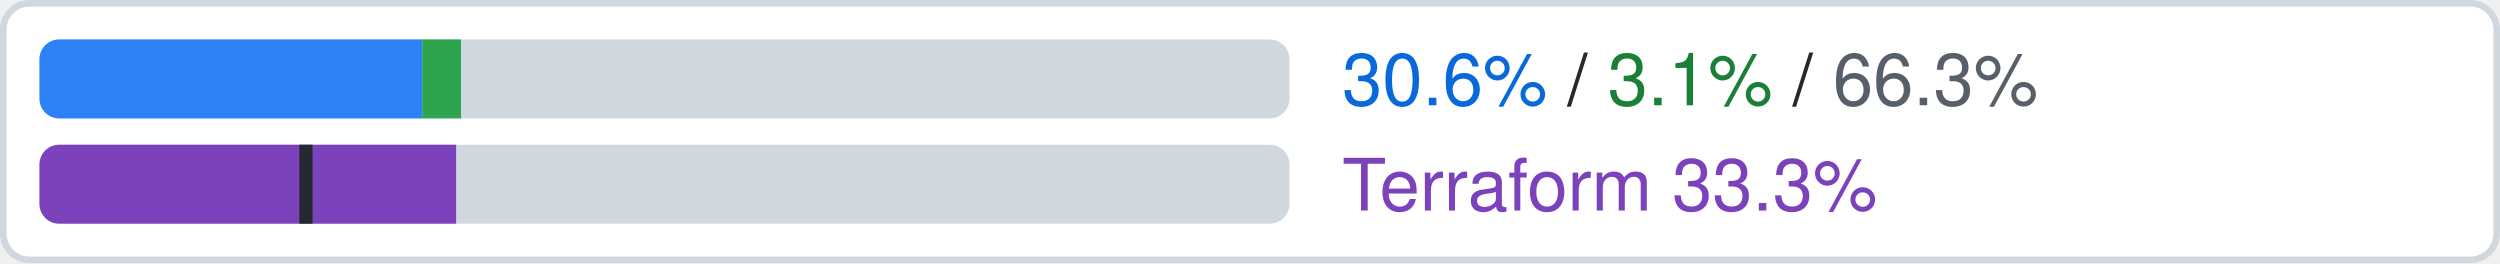
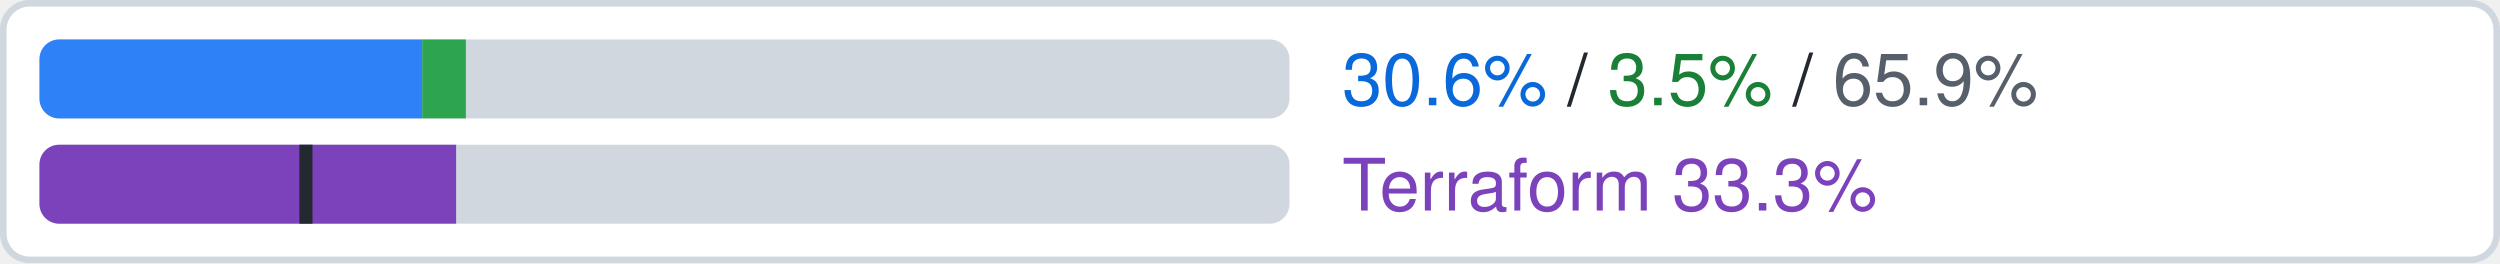
- <svg xmlns="http://www.w3.org/2000/svg" width="380" height="40" viewBox="0 0 380 40" role="img" aria-label="dns.googleapis.com: official 30.6%, ours beyond official 3.1%, uncovered 66.3% of 258 attributes; Terraform google-beta 33.3% (L1 21.3%), an estimate">
+ <svg xmlns="http://www.w3.org/2000/svg" width="380" height="40" viewBox="0 0 380 40" role="img" aria-label="dns.googleapis.com: official 30.6%, ours beyond official 3.5%, uncovered 65.9% of 258 attributes; Terraform google-beta 33.3% (L1 21.3%), an estimate">
  <rect x="0.5" y="0.5" width="379" height="39" rx="4" fill="#ffffff" stroke="#d0d7de" />
  <clipPath id="c">
    <rect x="6" y="6" width="190" height="12" rx="3" />
  </clipPath>
  <g clip-path="url(#c)">
    <rect x="6" y="6" width="190" height="12" fill="#d0d7de" />
    <rect x="6.00" y="6" width="58.18" height="12" fill="#2f81f7" />
-     <rect x="64.18" y="6" width="5.89" height="12" fill="#2da44e" />
+     <rect x="64.18" y="6" width="6.63" height="12" fill="#2da44e" />
  </g>
  <text x="204" y="16" font-family="-apple-system,BlinkMacSystemFont,Segoe UI,Helvetica,Arial,sans-serif" font-size="11" fill="#24292f">
-     <tspan fill="#0969da">30.6%</tspan> / <tspan fill="#1a7f37">3.1%</tspan> / <tspan fill="#57606a">66.3%</tspan>
+     <tspan fill="#0969da">30.6%</tspan> / <tspan fill="#1a7f37">3.5%</tspan> / <tspan fill="#57606a">65.9%</tspan>
  </text>
  <clipPath id="t">
    <rect x="6" y="22" width="190" height="12" rx="3" />
  </clipPath>
  <g clip-path="url(#t)">
    <rect x="6" y="22" width="190" height="12" fill="#d0d7de" />
    <rect x="6" y="22" width="63.33" height="12" fill="#7b42bc" />
    <rect x="45.50" y="22" width="2" height="12" fill="#24292f" />
  </g>
  <text x="204" y="32" font-family="-apple-system,BlinkMacSystemFont,Segoe UI,Helvetica,Arial,sans-serif" font-size="11" fill="#7b42bc">Terraform 33.3%</text>
</svg>
